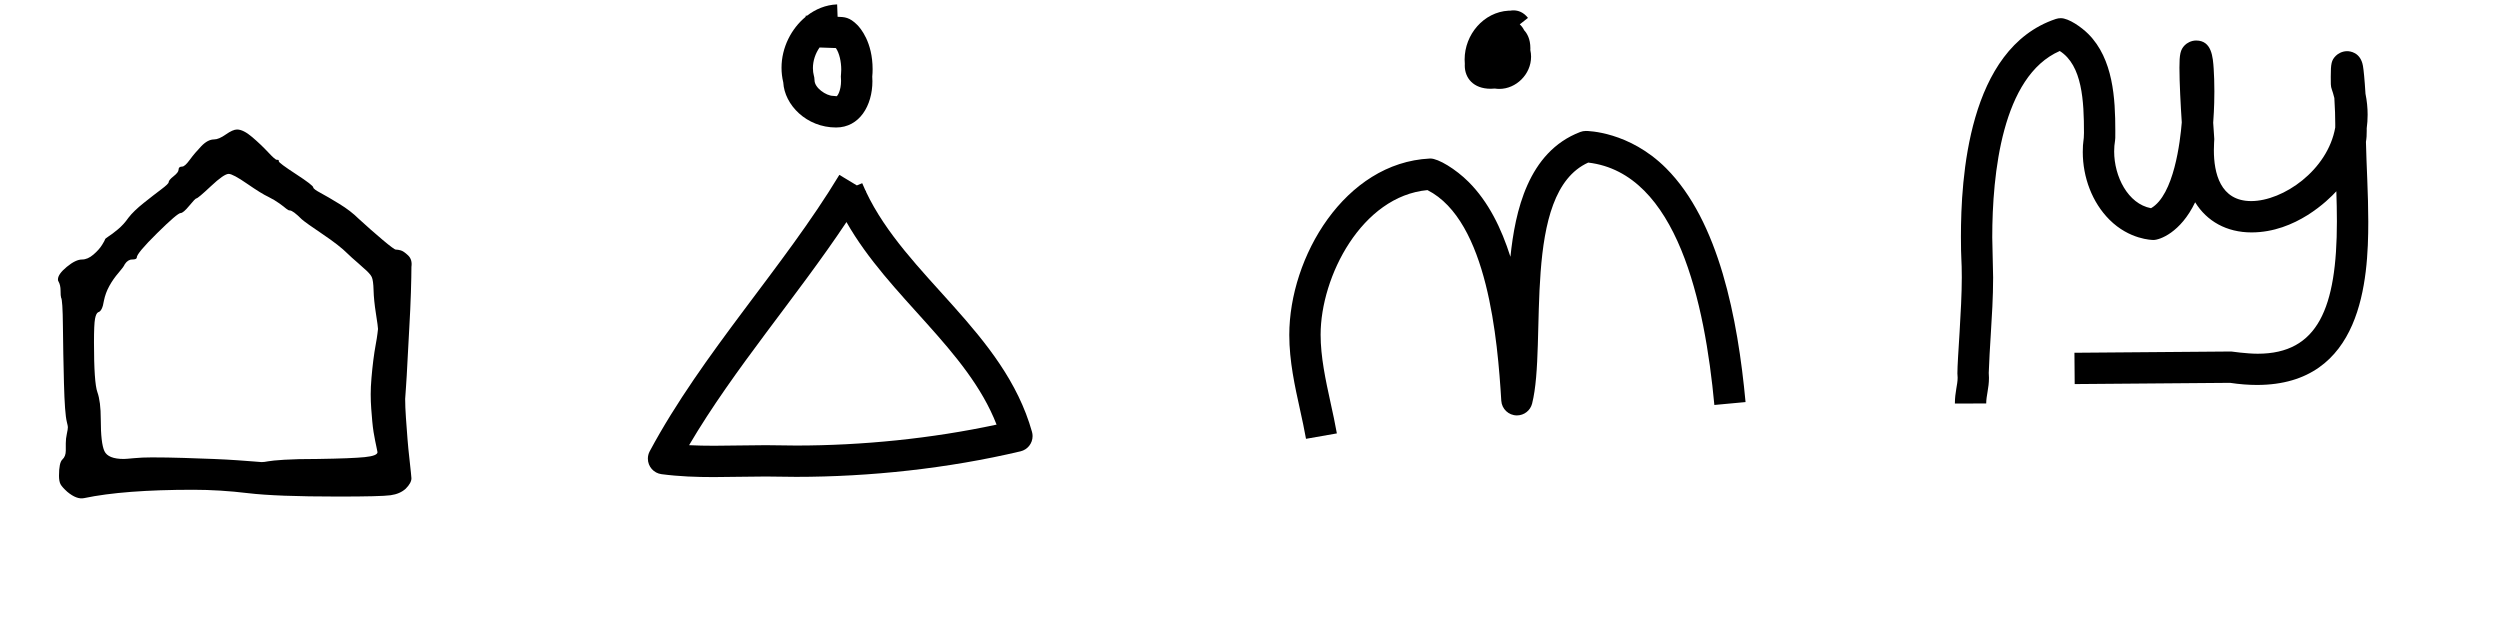
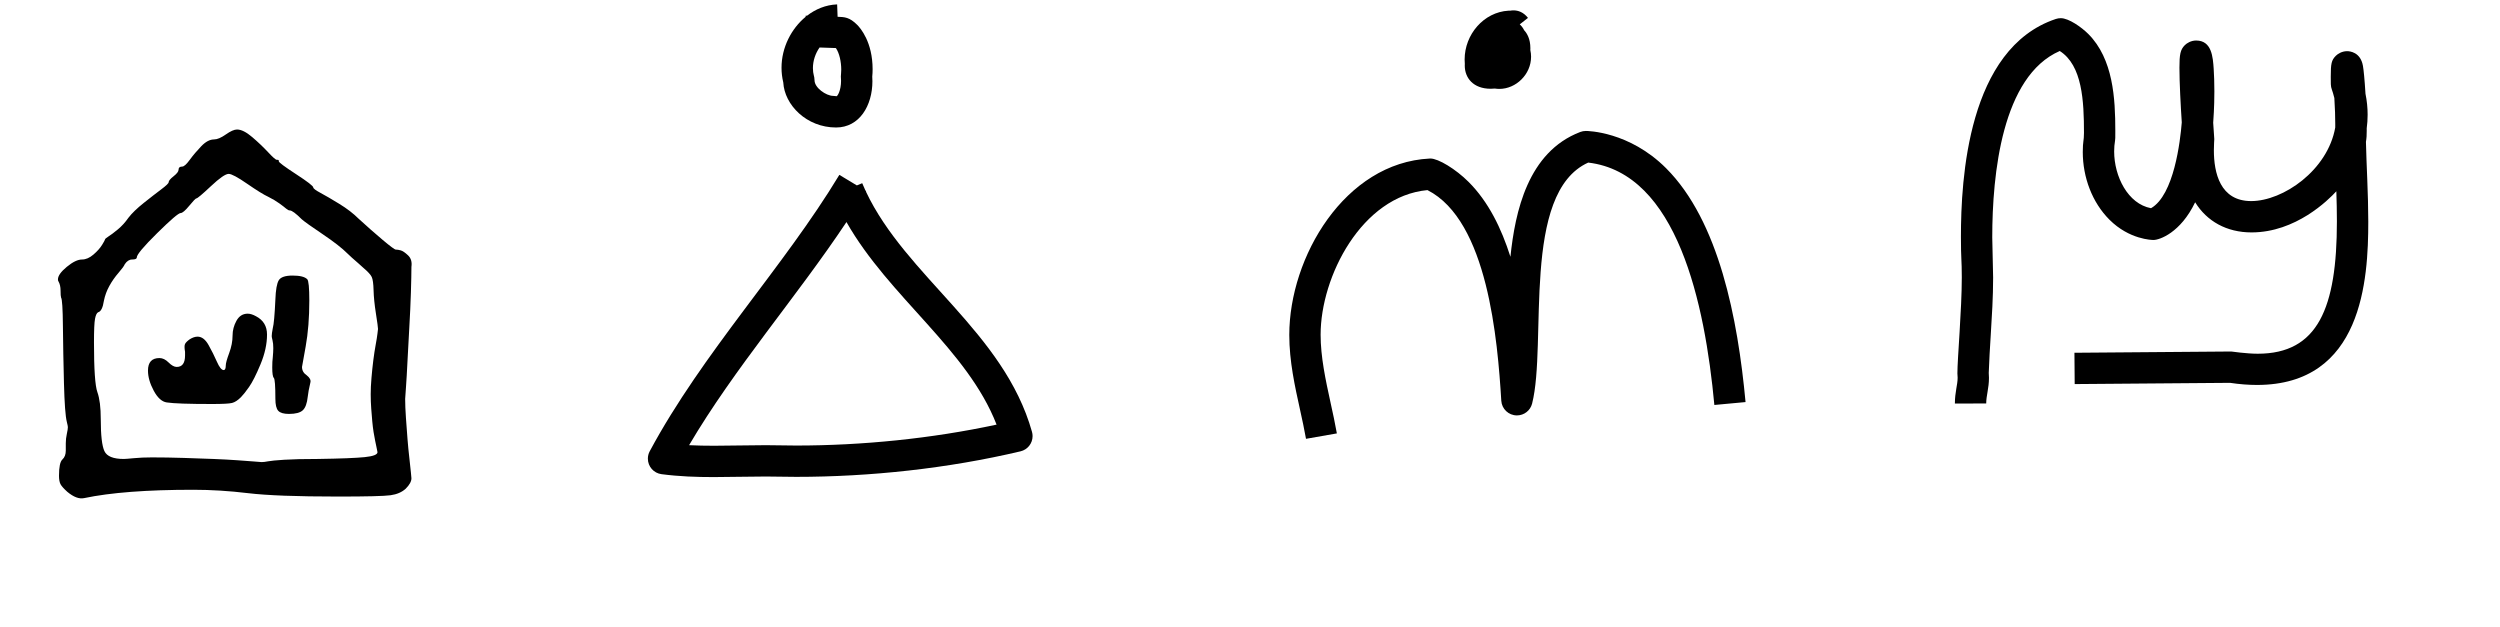
<svg xmlns="http://www.w3.org/2000/svg" version="1.1" width="3990" height="1000" viewBox="0 0 3990 1000">
  <path d="M126 137Q126 137 126 151Q126 160 128.0 169.0Q130 178 130 182Q130 184 128 192Q124 208 122.5 266.0Q121 324 120.5 375.0Q120 426 117 430Q116 433 116.0 443.5Q116 454 112 461Q111 462 111 465Q111 475 128.0 489.0Q145 503 157 503Q168 503 179.0 512.5Q190 522 195.5 531.0Q201 540 201 541Q201 543 207.5 547.0Q214 551 225.5 560.5Q237 570 246 583Q256 596 275.5 611.5Q295 627 309.0 637.5Q323 648 323 651Q323 655 332.5 662.5Q342 670 342 675Q342 681 349 681Q354 681 363.5 694.0Q373 707 385.5 720.0Q398 733 410 733Q419 733 432.5 742.5Q446 752 454 752Q466 752 483.0 737.5Q500 723 513.5 708.5Q527 694 530 694Q533 694 533.5 693.5Q534 693 534 691Q534 688 567.0 666.5Q600 645 600 641Q600 638 614.0 630.5Q628 623 650.0 609.5Q672 596 687 581Q711 559 733.0 540.5Q755 522 758 522Q762 522 767.5 520.5Q773 519 781.5 511.0Q790 503 788 489Q788 472 787.0 440.0Q786 408 784.0 374.0Q782 340 780.5 309.0Q779 278 777.5 257.5Q776 237 776 236Q776 221 777.5 199.5Q779 178 780.5 159.0Q782 140 784.0 123.0Q786 106 787.0 95.0Q788 84 788 84Q788 75 777 64Q766 54 748.0 51.5Q730 49 647 49Q529 49 475.0 55.5Q421 62 370 62Q237 62 161 46Q147 43 129 58Q119 67 116.0 72.5Q113 78 113 89Q113 114 119.5 120.0Q126 126 126 137ZM291 124Q320 124 351.5 123.0Q383 122 408.5 121.0Q434 120 455.0 118.5Q476 117 488.5 116.0Q501 115 501 115Q506 115 513.5 116.5Q521 118 544.5 119.5Q568 121 609 121Q674 122 698.5 124.5Q723 127 723 134Q723 134 722.5 136.5Q722 139 721.0 144.0Q720 149 718.5 156.0Q717 163 715.5 172.5Q714 182 713.0 193.0Q712 204 711.0 217.5Q710 231 710 245Q710 259 711.5 276.5Q713 294 715.0 310.0Q717 326 719.5 339.5Q722 353 723.0 361.5Q724 370 724 370Q724 374 720.0 399.5Q716 425 715.5 444.0Q715 463 712.0 469.5Q709 476 696 487Q693 490 686.0 496.0Q679 502 674.0 506.5Q669 511 666 514Q650 530 618.0 551.5Q586 573 578 580Q561 597 555 597Q552 597 548.0 600.5Q544 604 535.0 610.5Q526 617 514 623Q501 629 473.5 648.0Q446 667 438 667Q429 667 404.0 643.5Q379 620 376 620Q374 620 362.5 606.0Q351 592 346 592Q340 592 301.0 553.5Q262 515 262 507Q262 503 253 503Q245 503 239 494Q237 489 227.0 477.5Q217 466 209.5 452.5Q202 439 199 424Q196 404 188 402Q184 400 182.0 389.5Q180 379 180 344Q180 267 186.5 249.0Q193 231 193 197Q193 151 200.0 136.0Q207 121 237 121Q241 121 256.5 122.5Q272 124 291 124Z" transform="translate(0.00,833.33) scale(0.8333,-0.8333)" fill="#000000" />
+   <path d="m 432.427,-300.259 c 0,-4 2.167,-11.833 6.5,-23.5 4.333,-11.667 6.5,-22.833 6.5,-33.5 0,-10 2.5,-19.5 7.5,-28.5 5,-9 12.167,-13.5 21.5,-13.5 4.667,0 10,1.667 16,5 14,7.333 21,19 21,35 0,18 -4.167,37 -12.5,57 -8.333,20 -15.667,34.5 -22,43.5 -6.333,9 -11.5,15.5 -15.5,19.5 -6,6 -11.667,9.667 -17,11 -5.333,1.333 -18,2 -38,2 -45.333,0 -74.333,-1 -87,-3 -9.333,-1.333 -17.667,-8.833 -25,-22.5 -7.333,-13.667 -11,-26.5 -11,-38.5 0,-16 7.333,-24 22,-24 6,0 11.833,2.833 17.5,8.5 5.667,5.667 10.833,8.5 15.5,8.5 10.667,0 16,-7.333 16,-22 v -7 c -1.333,-7.333 -1.333,-12.333 0,-15 1.333,-2.667 4.333,-5.667 9,-9 5.333,-3.333 10.333,-5 15,-5 8,0 15,5.333 21,16 6,10.667 11.333,21.333 16,32 4.667,10.667 9,16 13,16 2.667,0 4,-3 4,-9 z m 95,-126 c 0.667,-18.667 2.833,-31 6.5,-37 3.667,-6 12.5,-9 26.5,-9 14,0 23.333,2.333 28,7 2.667,2.667 4,16.333 4,41 0,32.667 -2.333,62 -7,88 l -7,39 c 0,6.667 3,12 9,16 6,4.667 8.333,9.333 7,14 -2.667,11.333 -4.333,20.333 -5,27 -1.333,12.667 -4.5,21.333 -9.5,26 -5,4.667 -13.833,7 -26.5,7 -10,0 -16.833,-2 -20.5,-6 -3.667,-4 -5.5,-11.667 -5.5,-23 0,-24.667 -1,-38 -3,-40 -2,-2 -3,-8.667 -3,-20 0,-8 0.333,-14.333 1,-19 0.667,-7.333 1,-13.333 1,-18 0,-6 -0.5,-11 -1.5,-15 -1,-4 -1.5,-6.667 -1.5,-8 0,-3.333 0.667,-8.333 2,-15 2,-7.333 3.667,-25.667 5,-55 z" transform="translate(0.00,833.33) scale(0.8333,0.8333)" fill="#000000" />
  <path d="M 562.37,129.59 C 562.37,168.42 541.80,203.48 504.34,203.48 C 457.22,203.48 422.03,167.43 420.10,131.54 C 418.20,123.70 417.31,115.86 417.31,108.15 C 417.31,75.57 433.17,45.44 455.80,26.84 C 455.84,25.68 455.87,25.02 455.87,25.02 L 458.00,25.09 C 471.42,14.70 487.79,7.71 506.07,7.02 L 506.81,26.78 C 518.12,27.17 525.86,27.43 538.13,39.71 C 543.11,44.69 562.69,67.03 562.69,110.58 C 562.69,114.54 562.50,118.47 562.11,122.33 C 562.28,124.71 562.37,127.13 562.37,129.59  Z M 512.00,122.00 C 512.00,118.86 512.63,117.38 512.63,111.28 C 512.63,98.56 509.72,84.93 504.08,76.70 L 478.03,75.80 C 471.40,85.23 467.42,97.04 467.42,108.69 C 467.42,118.90 470.00,121.32 469.99,128.10 C 469.99,140.27 488.52,152.83 499.42,153.01 C 502.46,153.06 504.00,153.60 505.06,153.60 C 506.61,153.60 512.33,144.59 512.33,128.93 C 512.33,127.53 512.00,122.07 512.00,122.00  Z M 392.18,710.51 C 394.59,710.51 440.05,711.08 440.54,711.08 C 545.86,711.08 656.56,700.02 760.54,677.69 C 713.81,557.34 588.95,474.11 520.96,354.41 C 441.54,473.78 341.82,588.03 269.78,710.52 C 282.93,711.18 296.19,711.41 309.68,711.41 C 336.82,711.41 363.77,710.51 392.18,710.51  Z M 392.24,760.51 C 363.89,760.51 336.11,761.42 309.05,761.42 C 281.74,761.42 254.16,760.50 225.73,756.78 C 213.35,755.16 204.00,744.61 204.00,732.00 C 204.00,727.93 204.99,723.86 206.97,720.18 C 291.31,563.03 421.08,425.84 509.59,279.08 L 537.54,295.93 L 546.08,292.38 C 547.74,296.37 549.48,300.32 551.30,304.23 L 552.42,304.90 C 552.27,305.15 552.12,305.40 551.97,305.65 C 616.04,441.50 772.25,529.99 817.06,689.20 C 817.68,691.42 818.00,693.71 818.00,696.00 C 818.00,707.71 809.92,717.69 798.78,720.32 C 683.01,747.68 558.80,761.07 440.63,761.07 C 440.15,761.07 393.01,760.51 392.24,760.51 Z" transform="translate(830.00,-0.00) scale(1,1)" fill="#000000" />
  <path d="M 427.55,94.97 C 427.55,55.04 457.98,19.33 497.55,17.05 C 498.19,17.05 498.84,17.02 499.48,17.02 C 499.76,17.02 500.03,17.02 500.31,17.04 C 501.70,16.77 503.43,16.55 505.42,16.55 C 512.92,16.55 521.38,19.31 528.65,28.55 L 515.53,38.88 C 517.84,40.97 520.50,44.04 522.59,48.32 C 527.23,53.30 532.48,62.20 532.48,76.94 C 532.48,77.90 532.45,78.86 532.39,79.82 C 533.22,83.45 533.60,87.05 533.60,90.56 C 533.60,118.82 509.41,141.89 483.02,141.89 C 480.67,141.89 478.27,141.71 475.85,141.32 C 473.67,141.53 471.43,141.66 469.11,141.66 C 441.30,141.66 427.76,124.29 427.76,104.67 C 427.76,103.76 427.79,102.85 427.85,101.95 C 427.65,99.61 427.55,97.29 427.55,94.97  Z M 368.22,303.39 C 263.48,313.18 197.70,441.18 197.70,534.24 C 197.70,569.26 205.50,605.88 213.69,643.20 C 217.21,659.26 220.77,675.42 223.63,691.71 L 174.38,700.35 C 171.79,685.54 168.39,670.03 164.87,653.97 C 156.74,616.93 147.70,576.76 147.70,534.62 C 147.70,409.97 236.45,259.73 371.76,253.04 C 372.17,253.02 372.59,253.00 373.00,253.00 C 385.45,253.00 413.33,269.77 433.92,290.37 C 465.61,322.06 486.27,364.46 500.64,409.82 C 508.12,337.95 528.43,242.64 612.05,210.66 C 614.92,209.55 617.96,209.00 621.00,209.00 C 623.39,209.00 690.14,209.54 749.07,268.47 C 833.42,352.82 863.52,508.41 875.89,641.67 L 875.89,641.71 L 826.11,646.33 C 811.09,484.53 766.94,276.22 624.80,259.49 C 517.35,308.06 559.56,548.17 535.23,644.17 C 532.45,655.11 522.57,663.00 511.00,663.00 C 497.76,663.00 486.86,652.71 486.05,639.53 C 480.19,543.46 464.60,352.32 368.22,303.39 Z" transform="translate(1910.00,-0.00) scale(1,1)" fill="#000000" />
  <path d="M 184.38,603.07 C 184.38,619.66 179.99,631.36 179.99,643.91 L 130.01,644.09 C 130.00,643.96 130.00,643.83 130.00,643.71 C 130.00,626.09 134.39,613.74 134.39,602.97 C 134.39,599.52 134.00,598.63 134.00,596.00 C 134.00,572.39 141.02,494.57 141.02,442.55 C 141.02,413.96 139.64,414.42 139.64,377.95 C 139.64,286.32 150.35,77.39 291.04,30.30 C 293.62,29.44 296.31,29.00 299.00,29.00 C 311.77,29.00 332.18,43.47 342.91,54.20 C 382.83,94.12 386.03,157.56 386.03,208.75 C 386.03,220.90 386.03,221.95 385.64,224.21 C 384.66,229.95 384.20,235.81 384.20,241.67 C 384.20,281.58 406.11,325.38 443.03,332.30 C 479.72,311.28 489.71,225.28 492.11,195.29 C 490.31,167.55 488.39,132.39 488.39,108.14 C 488.39,87.09 489.71,79.35 497.01,72.05 C 500.14,68.92 506.81,64.66 515.07,64.66 C 540.07,64.66 541.82,91.26 543.05,109.98 C 543.69,119.81 544.13,131.97 544.13,145.70 C 544.13,152.27 544.07,171.76 542.25,195.89 C 542.27,196.15 544.00,221.22 544.00,222.00 C 544.00,224.14 543.34,230.15 543.34,239.79 C 543.34,275.62 553.16,320.92 602.86,320.92 C 653.85,320.92 724.98,271.74 737.04,203.54 C 737.05,201.81 737.06,199.97 737.06,198.04 C 737.06,185.63 736.66,174.01 735.62,156.45 C 732.53,143.32 730.11,141.35 730.01,134.36 C 729.94,129.75 729.91,125.76 729.91,122.31 C 729.91,101.66 730.91,96.13 738.02,89.02 C 741.14,85.90 747.81,81.67 756.02,81.67 C 759.85,81.67 777.38,82.91 781.26,105.15 C 782.36,111.46 783.87,126.13 785.32,149.67 C 787.64,161.00 788.73,172.15 788.73,183.05 C 788.73,190.45 788.23,197.73 787.27,204.87 C 787.28,206.17 787.29,207.43 787.29,208.66 C 787.29,215.10 787.09,220.65 786.04,226.36 C 786.78,262.00 789.77,310.15 789.77,353.76 C 789.77,445.84 780.66,614.38 612.04,614.38 C 598.56,614.38 584.27,613.27 569.18,611.01 L 321.20,612.99 L 320.80,563.01 L 571.00,561.00 C 571.42,561.00 595.53,564.55 613.31,564.55 C 709.24,564.55 739.69,492.00 739.69,353.34 C 739.69,337.31 739.32,321.18 738.80,305.28 C 726.08,319.20 674.06,370.93 603.47,370.93 C 563.61,370.93 532.13,353.09 513.47,322.82 C 490.16,371.46 456.59,383.00 447.00,383.00 C 444.66,383.00 408.52,382.47 376.67,350.62 C 349.08,323.03 334.11,282.95 334.11,242.61 C 334.11,225.02 336.02,225.35 336.02,212.10 C 336.02,161.49 333.44,104.28 297.37,81.39 C 205.31,121.59 189.64,277.46 189.64,378.93 C 189.64,383.95 191.03,442.24 191.03,442.88 C 191.03,474.28 189.09,504.89 187.22,534.95 C 185.96,555.23 184.71,575.27 184.04,595.17 C 184.28,597.90 184.38,600.54 184.38,603.07 Z" transform="translate(2990.00,-0.00) scale(1,1)" fill="#000000" />
</svg>
